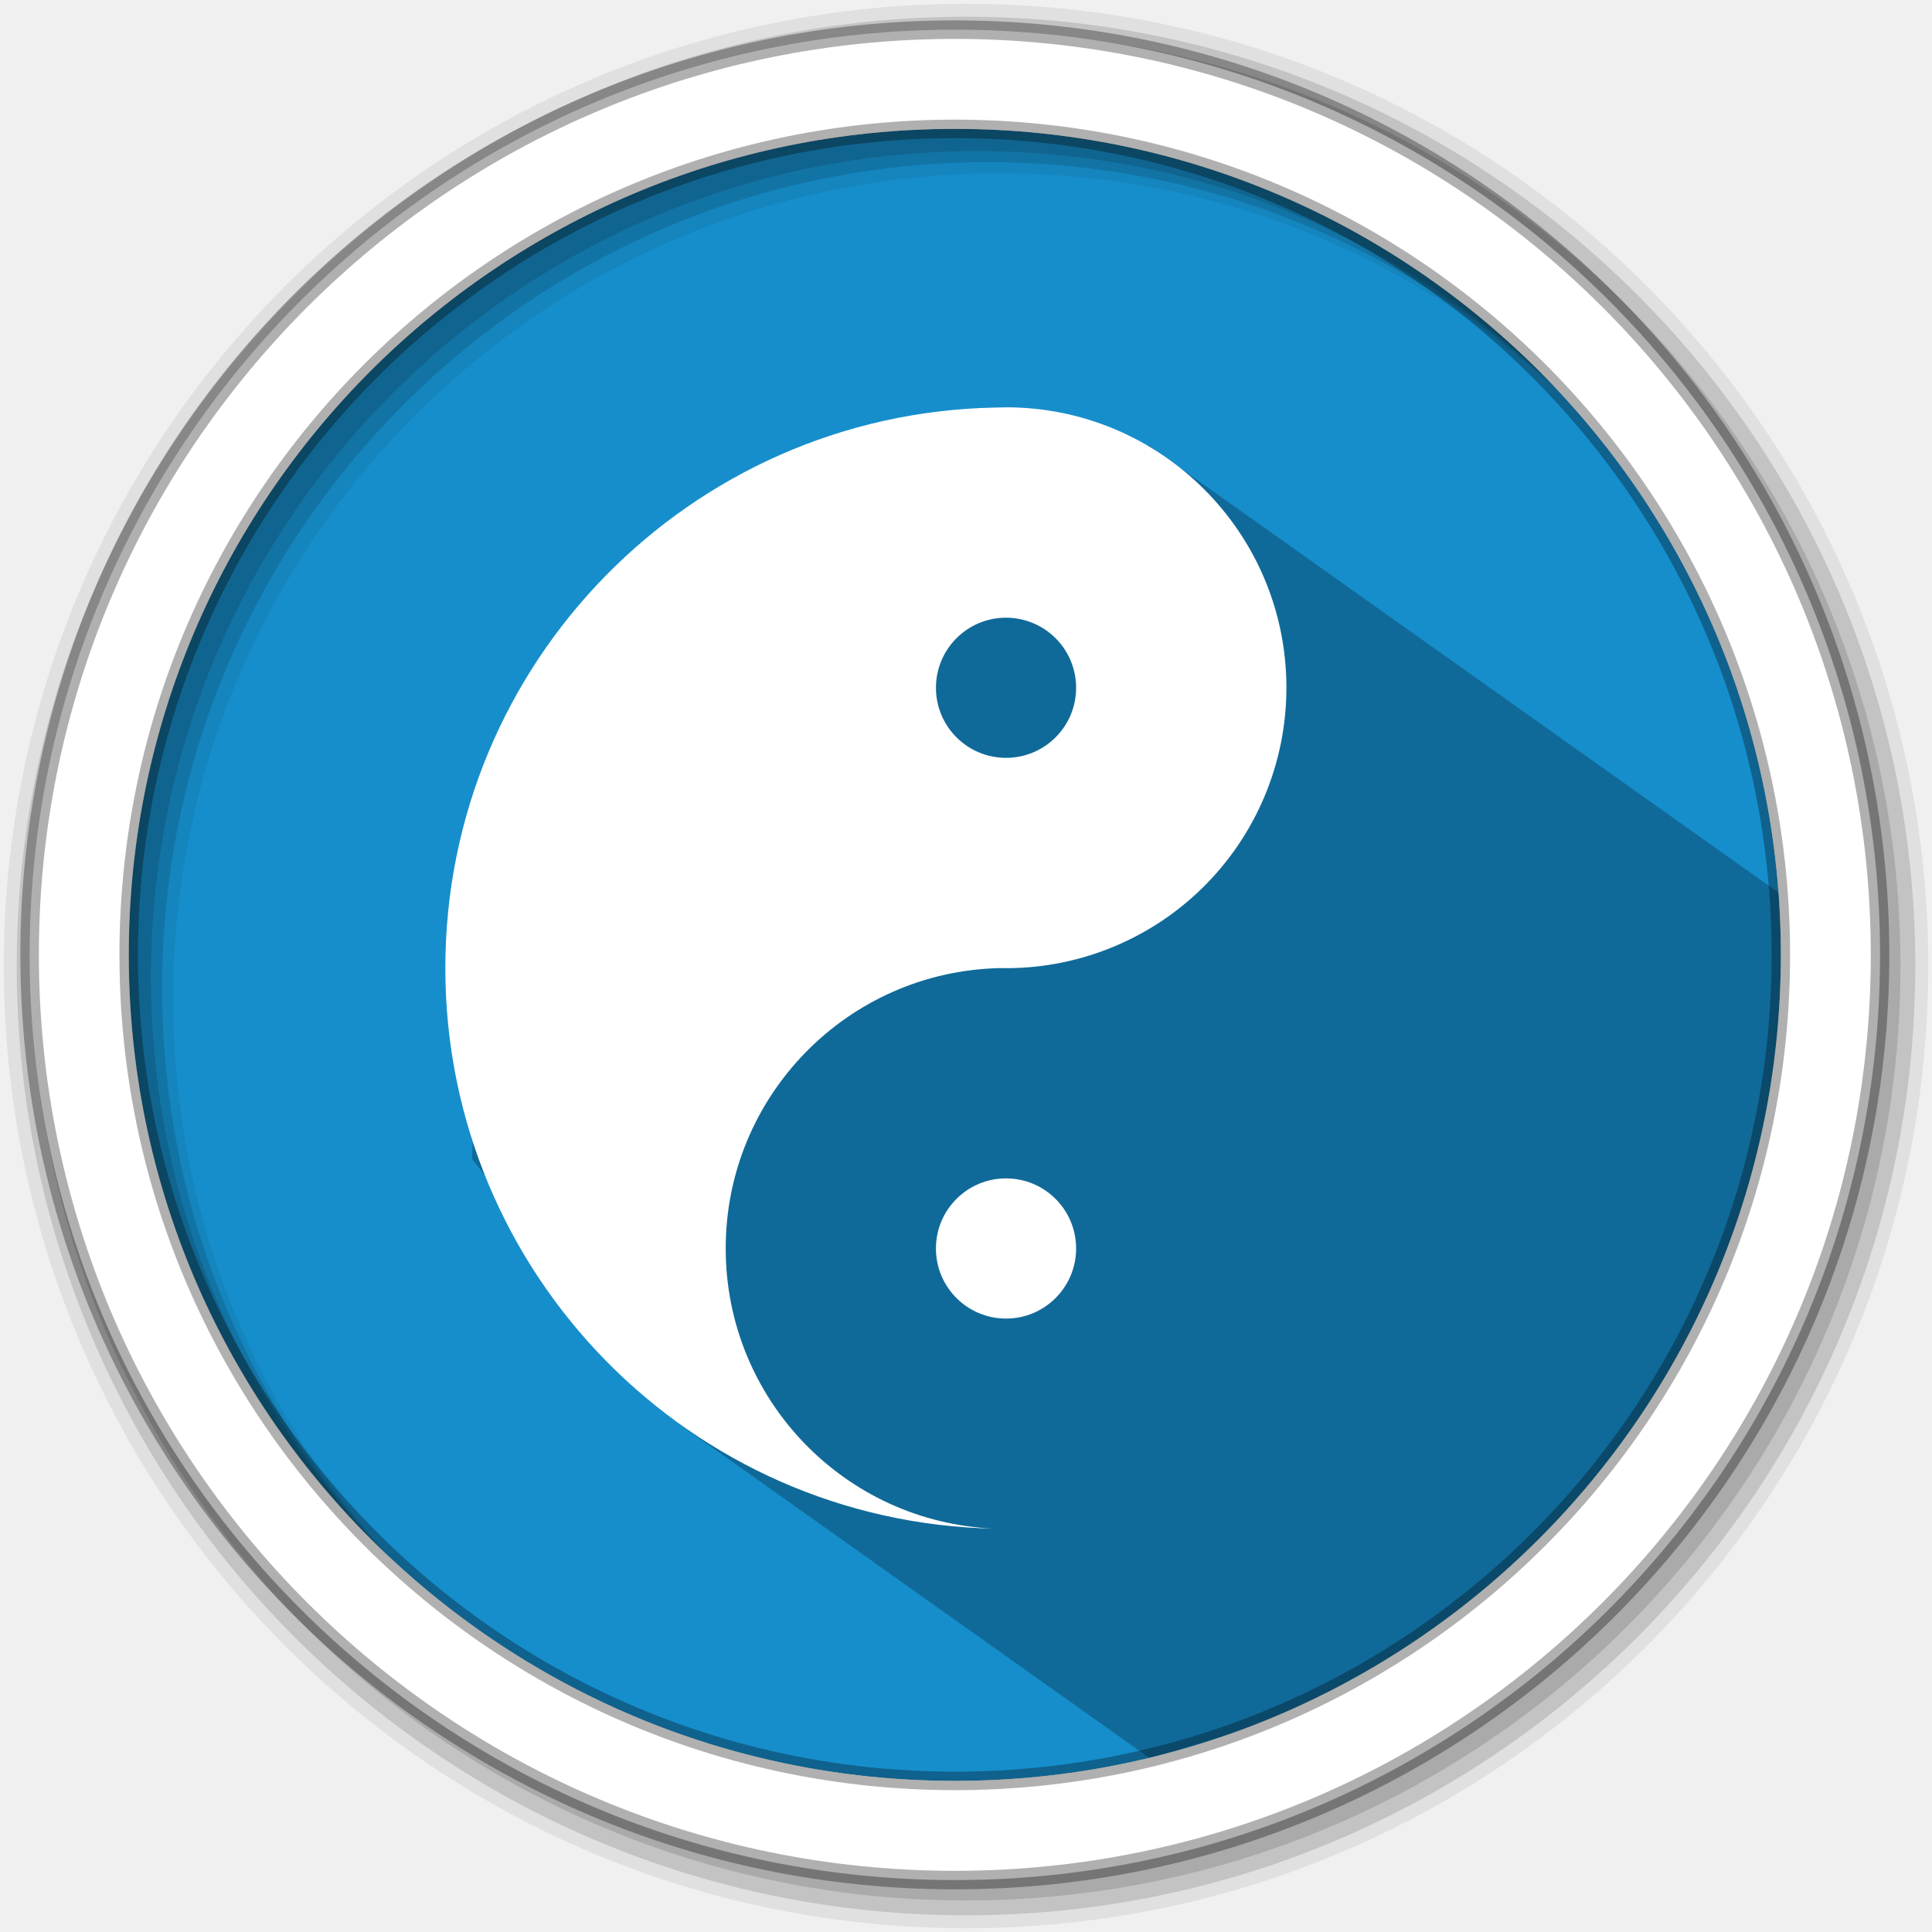
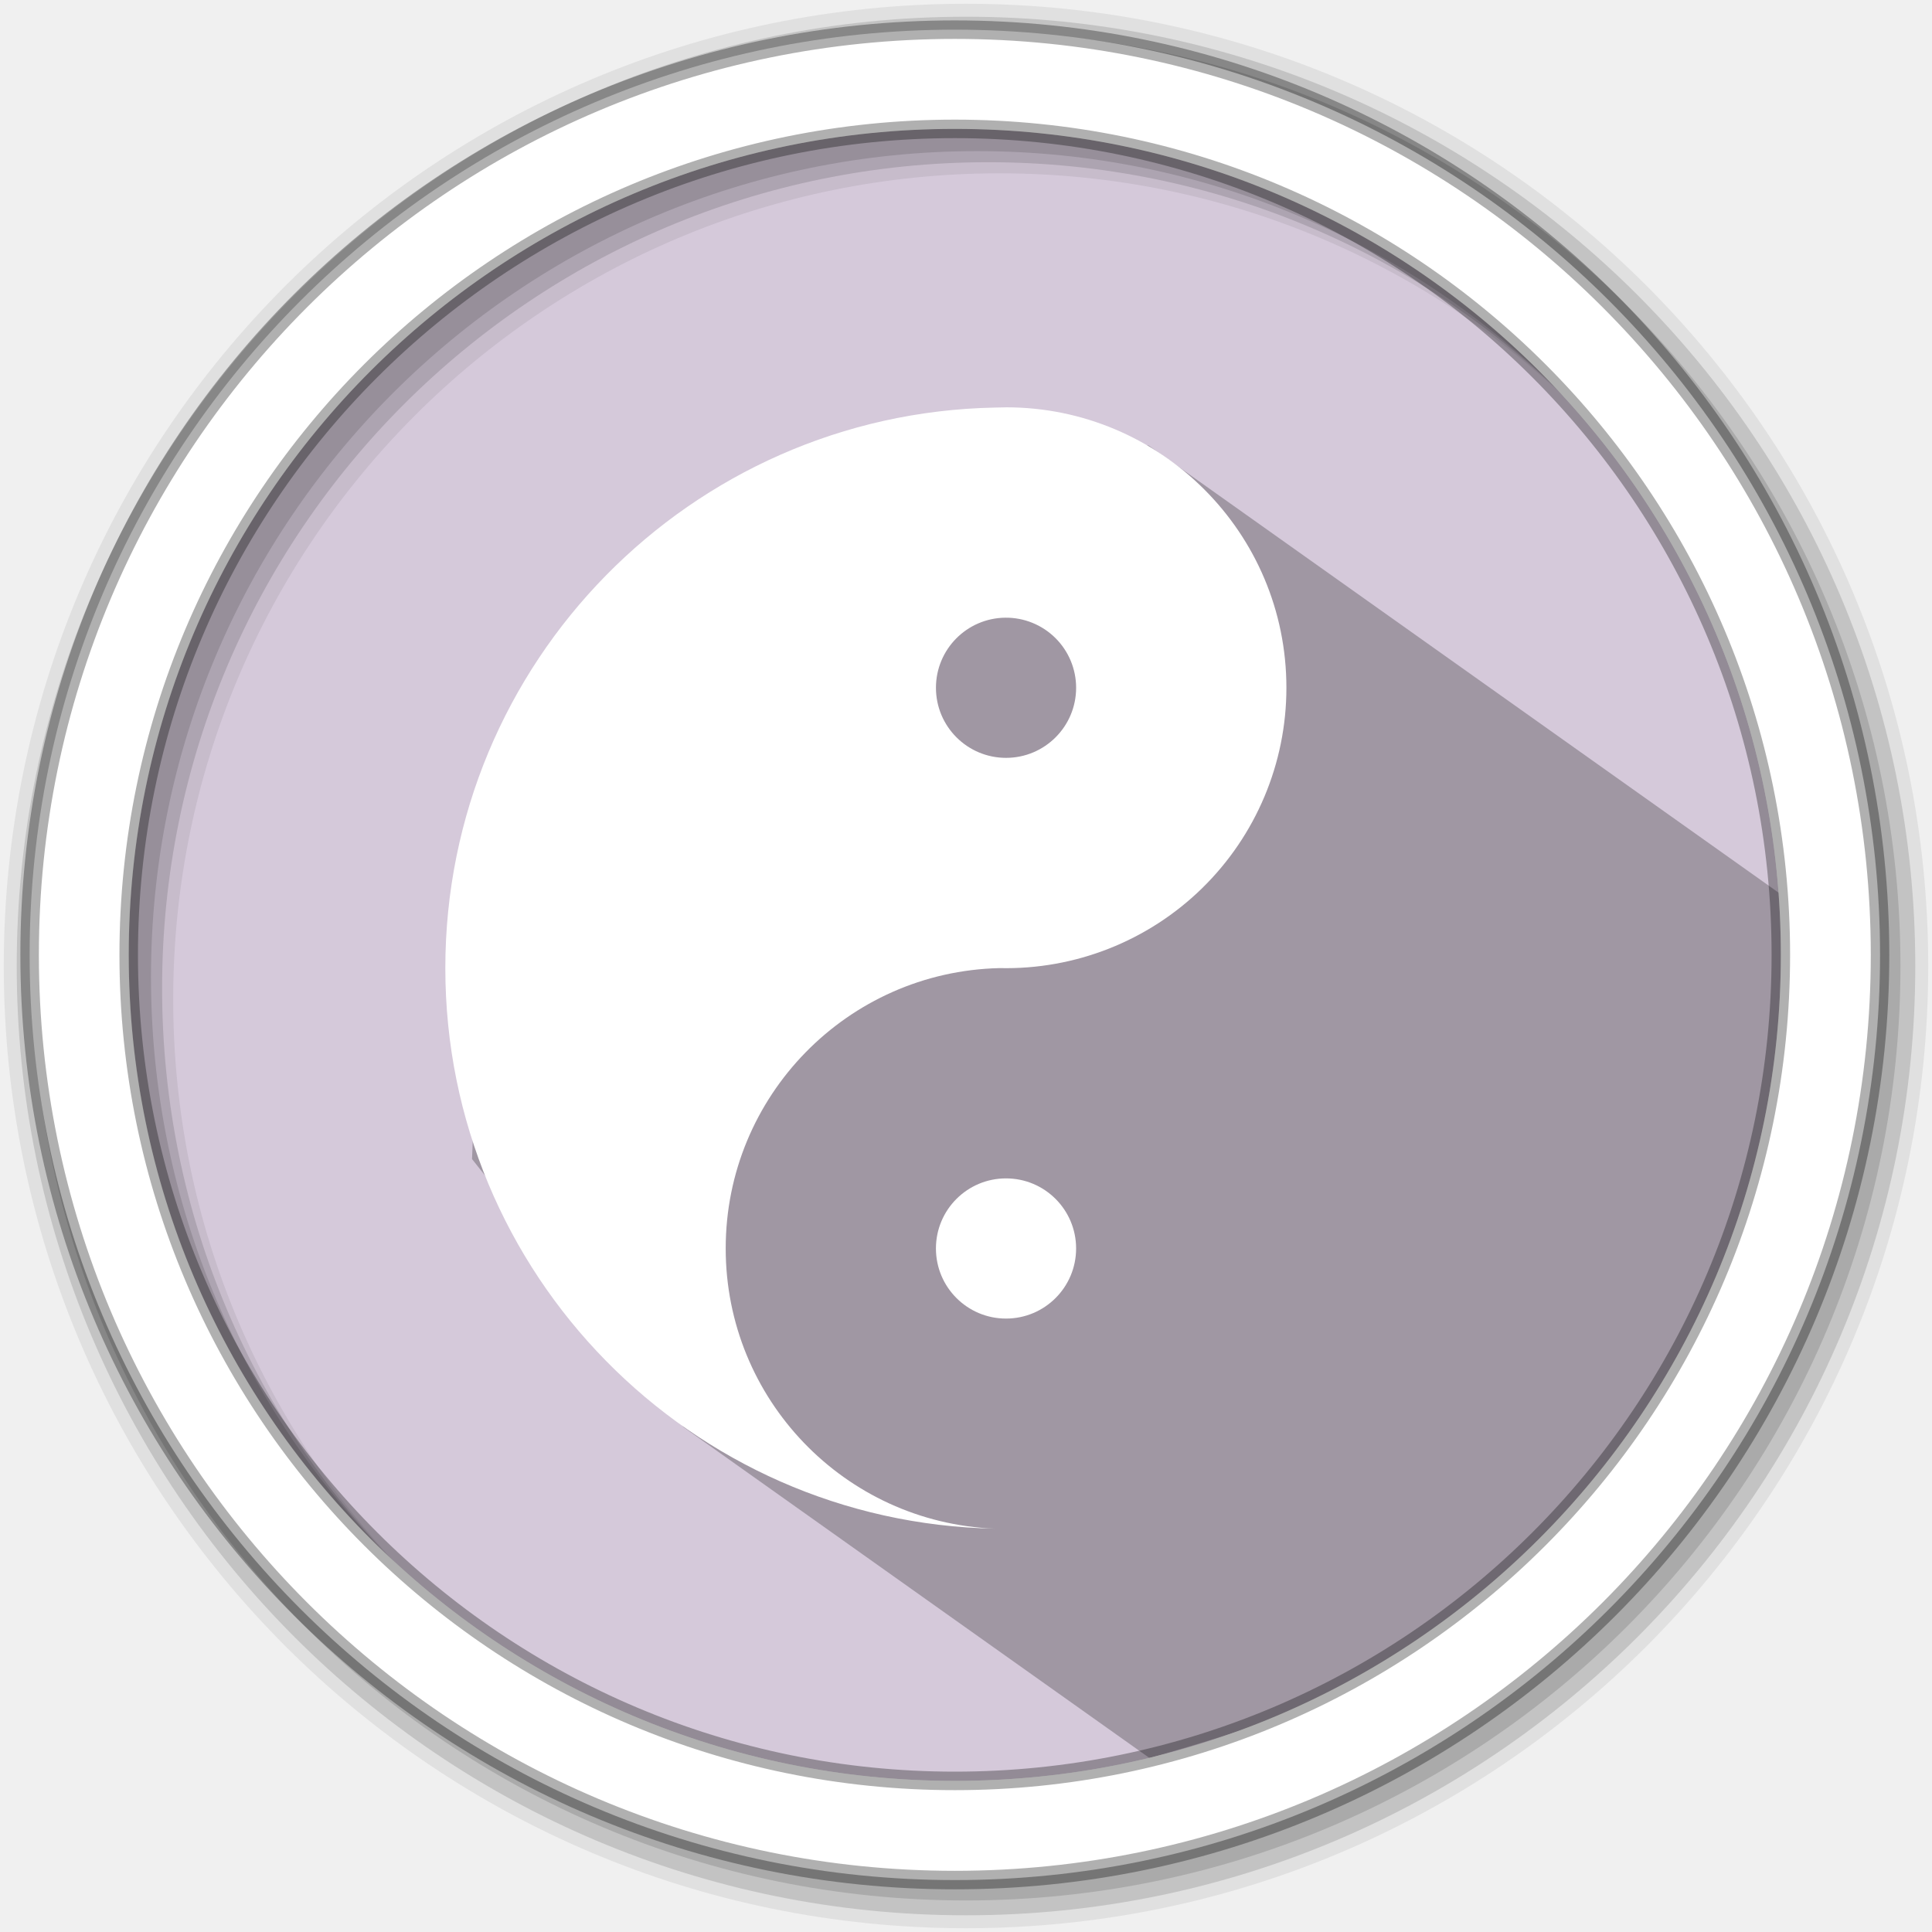
<svg xmlns="http://www.w3.org/2000/svg" width="512" height="512" version="1.1" viewBox="0 0 512 512">
  <g fill-rule="evenodd">
-     <path d="m471.95 253.05c0 120.9-98.01 218.9-218.9 218.9-120.9 0-218.9-98.01-218.9-218.9 0-120.9 98.01-218.9 218.9-218.9 120.9 0 218.9 98.01 218.9 218.9" fill="#168ecc" />
+     <path d="m471.95 253.05c0 120.9-98.01 218.9-218.9 218.9-120.9 0-218.9-98.01-218.9-218.9 0-120.9 98.01-218.9 218.9-218.9 120.9 0 218.9 98.01 218.9 218.9" fill="#168ecc" style="fill:#d5c9da" />
    <path d="m256 1c-140.83 0-255 114.17-255 255s114.17 255 255 255 255-114.17 255-255-114.17-255-255-255m8.827 44.931c120.9 0 218.9 98 218.9 218.9s-98 218.9-218.9 218.9-218.93-98-218.93-218.9 98.03-218.9 218.93-218.9" fill-opacity=".067" />
    <g fill-opacity=".129">
      <path d="m256 4.433c-138.94 0-251.57 112.63-251.57 251.57s112.63 251.57 251.57 251.57 251.57-112.63 251.57-251.57-112.63-251.57-251.57-251.57m5.885 38.556c120.9 0 218.9 98 218.9 218.9s-98 218.9-218.9 218.9-218.93-98-218.93-218.9 98.03-218.9 218.93-218.9" />
      <path d="m256 8.356c-136.77 0-247.64 110.87-247.64 247.64s110.87 247.64 247.64 247.64 247.64-110.87 247.64-247.64-110.87-247.64-247.64-247.64m2.942 31.691c120.9 0 218.9 98 218.9 218.9s-98 218.9-218.9 218.9-218.93-98-218.93-218.9 98.03-218.9 218.93-218.9" />
    </g>
  </g>
  <path d="m304.39 118.06-24.573-0.916 32.369 10.223c-78.94-27.464-142.63 27.311-176.29 71.964l-8.075 38.977-2.728 68.854 56.133 71.108 123.4 87.62c55.436-15.603 108-36.38 136.46-100.5 28.408-38.334 31.063-75.821 33.83-126.29" opacity=".25" />
  <g fill="#ffffff">
    <path d="m253.04 7.859c-135.42 0-245.19 109.78-245.19 245.19 0 135.42 109.78 245.19 245.19 245.19 135.42 0 245.19-109.78 245.19-245.19 0-135.42-109.78-245.19-245.19-245.19zm0 26.297c120.9 0 218.9 98 218.9 218.9s-98 218.9-218.9 218.9-218.93-98-218.93-218.9 98.03-218.9 218.93-218.9z" fill-rule="evenodd" stroke="#000000" stroke-opacity=".31" stroke-width="4.904" />
    <path d="m266.58 107.95a74.296 74.296 0 0 0-2.963 0.061c-80.643 1.596-145.6 67.53-145.6 148.55 0 81.028 64.966 146.97 145.62 148.55a74.296 74.296 0 0 1-71.318-74.258 74.296 74.296 0 0 1 72.564-74.297 74.296 74.296 0 0 0 76.027-74.297 74.296 74.296 0 0 0-74.326-74.316zm-0.154 55.744a18.574 18.574 0 0 1 18.758 18.572 18.574 18.574 0 0 1-37.148 0 18.574 18.574 0 0 1 18.391-18.572z" stroke-width=".413" />
    <path d="m285.18 330.86a18.574 18.574 0 1 1-37.148 0 18.574 18.574 0 1 1 37.148 0z" stroke-width=".413" />
  </g>
</svg>
